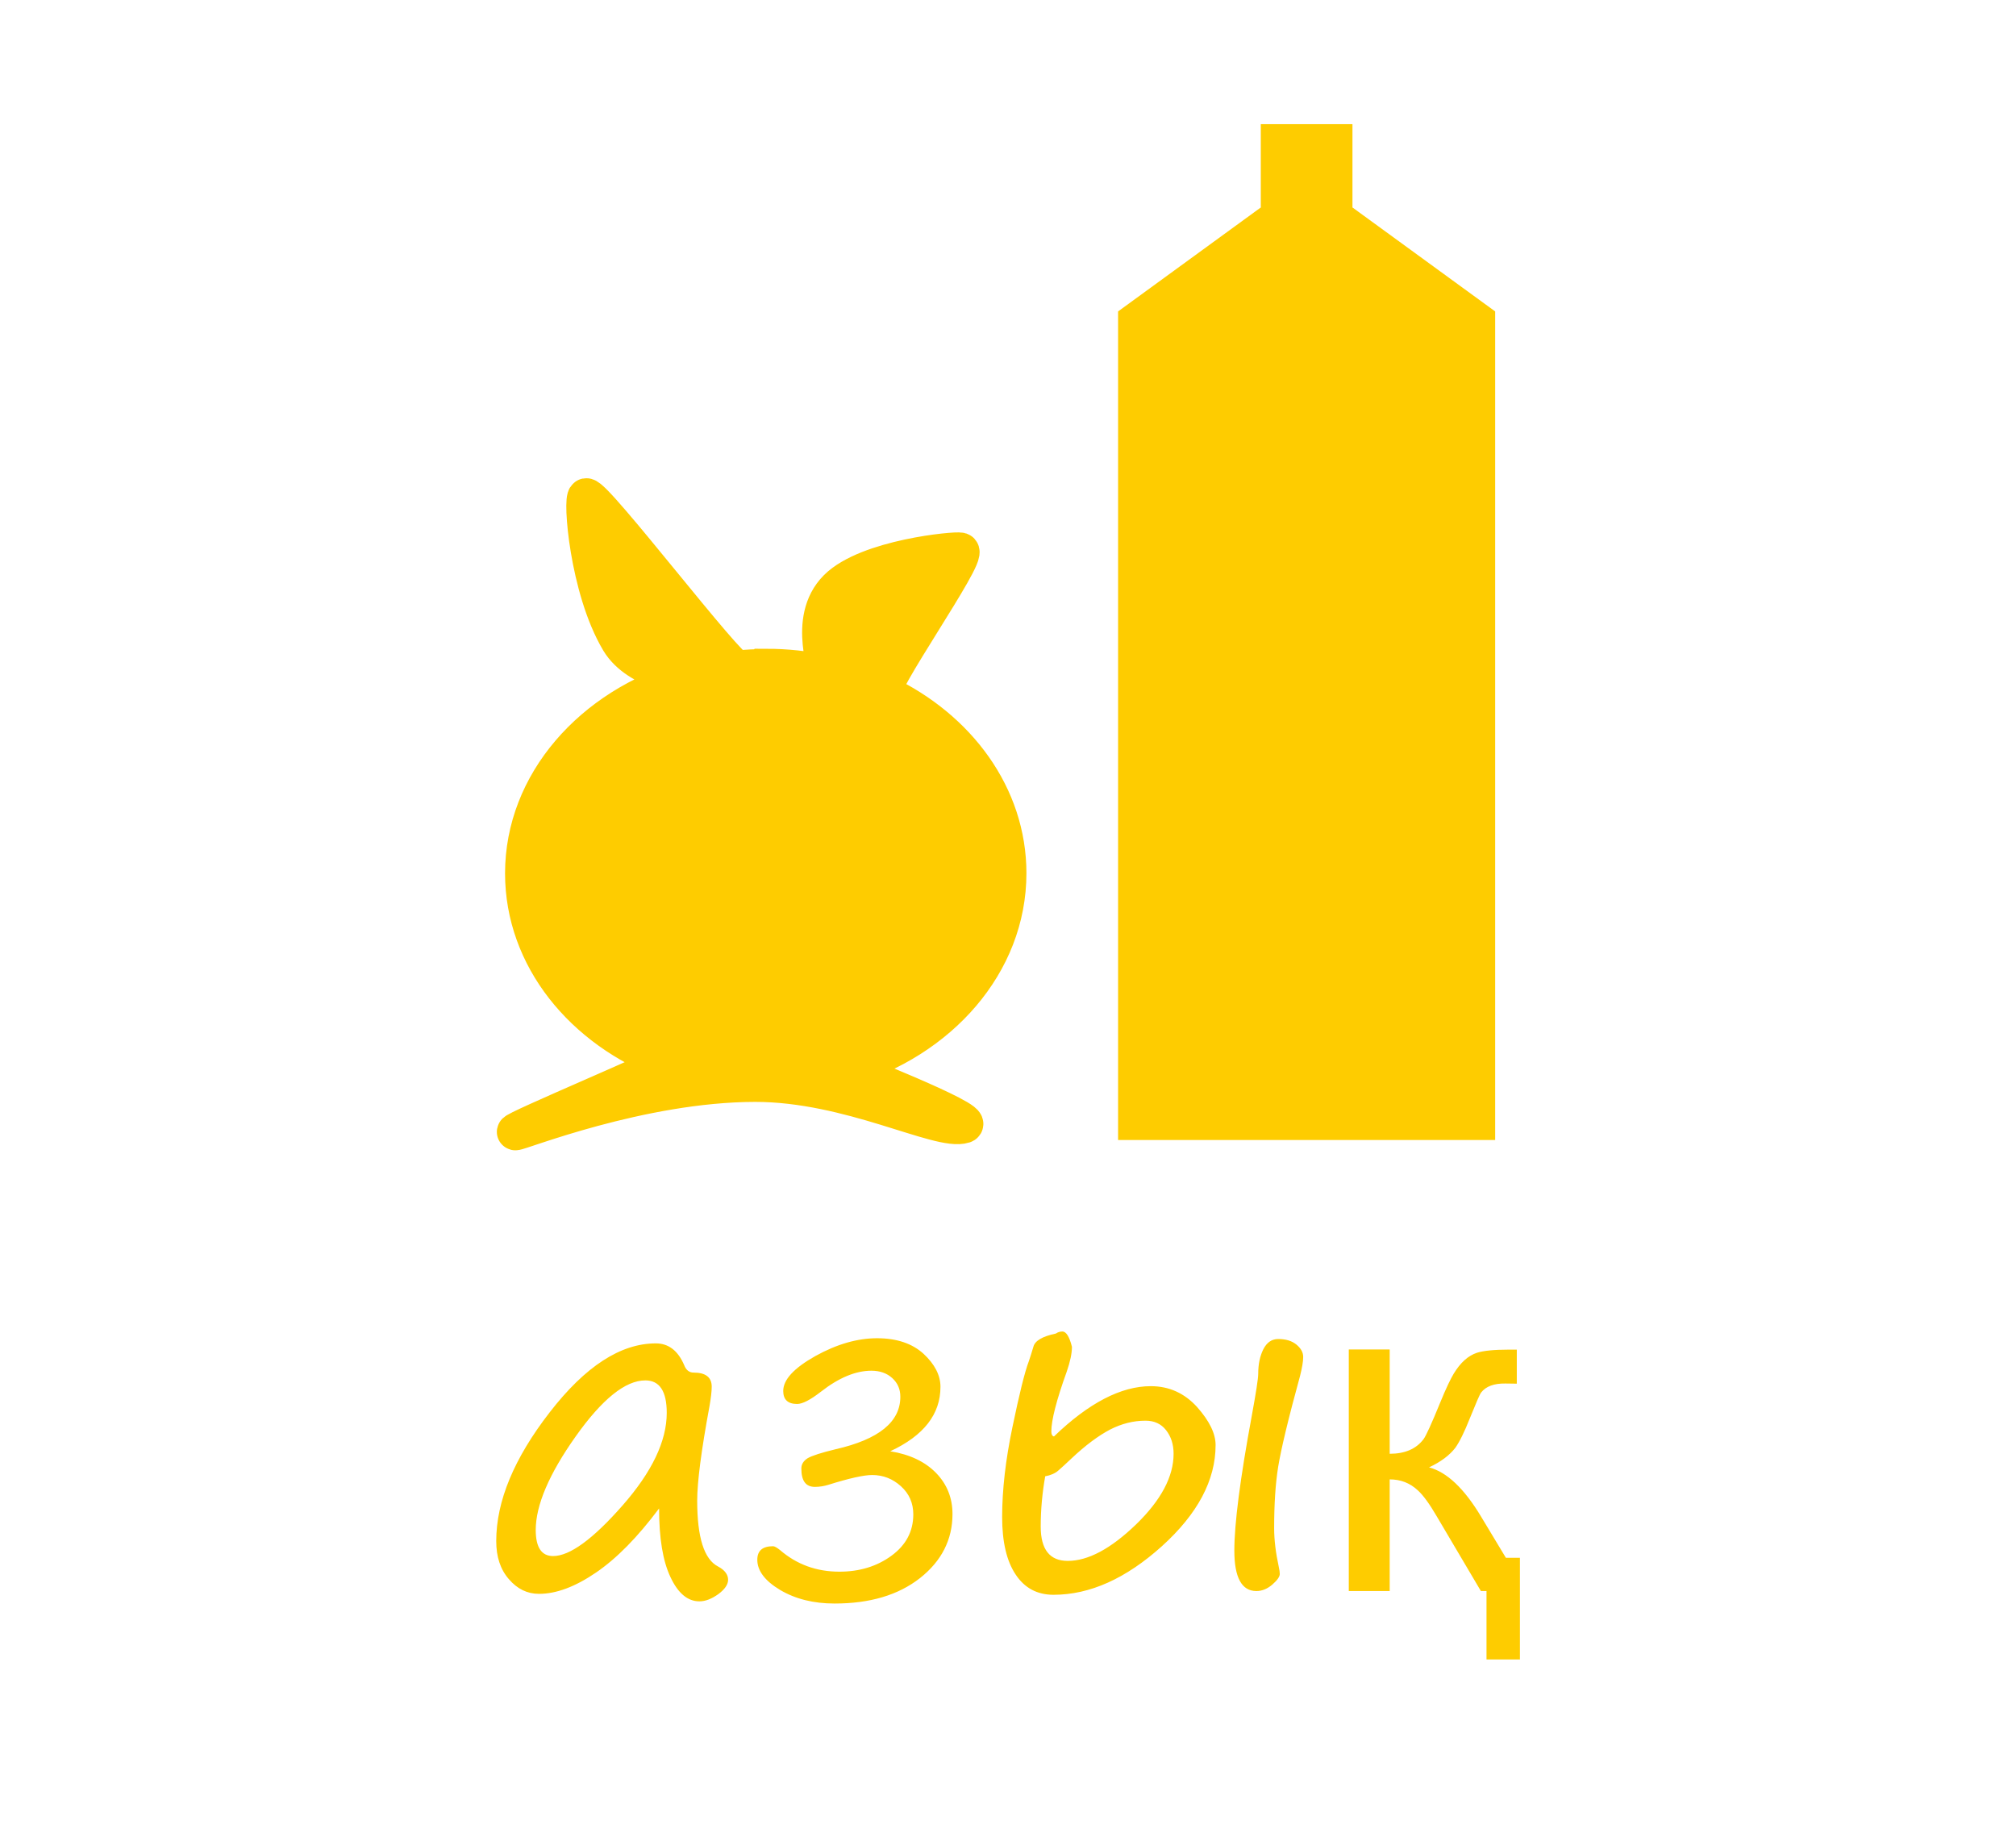
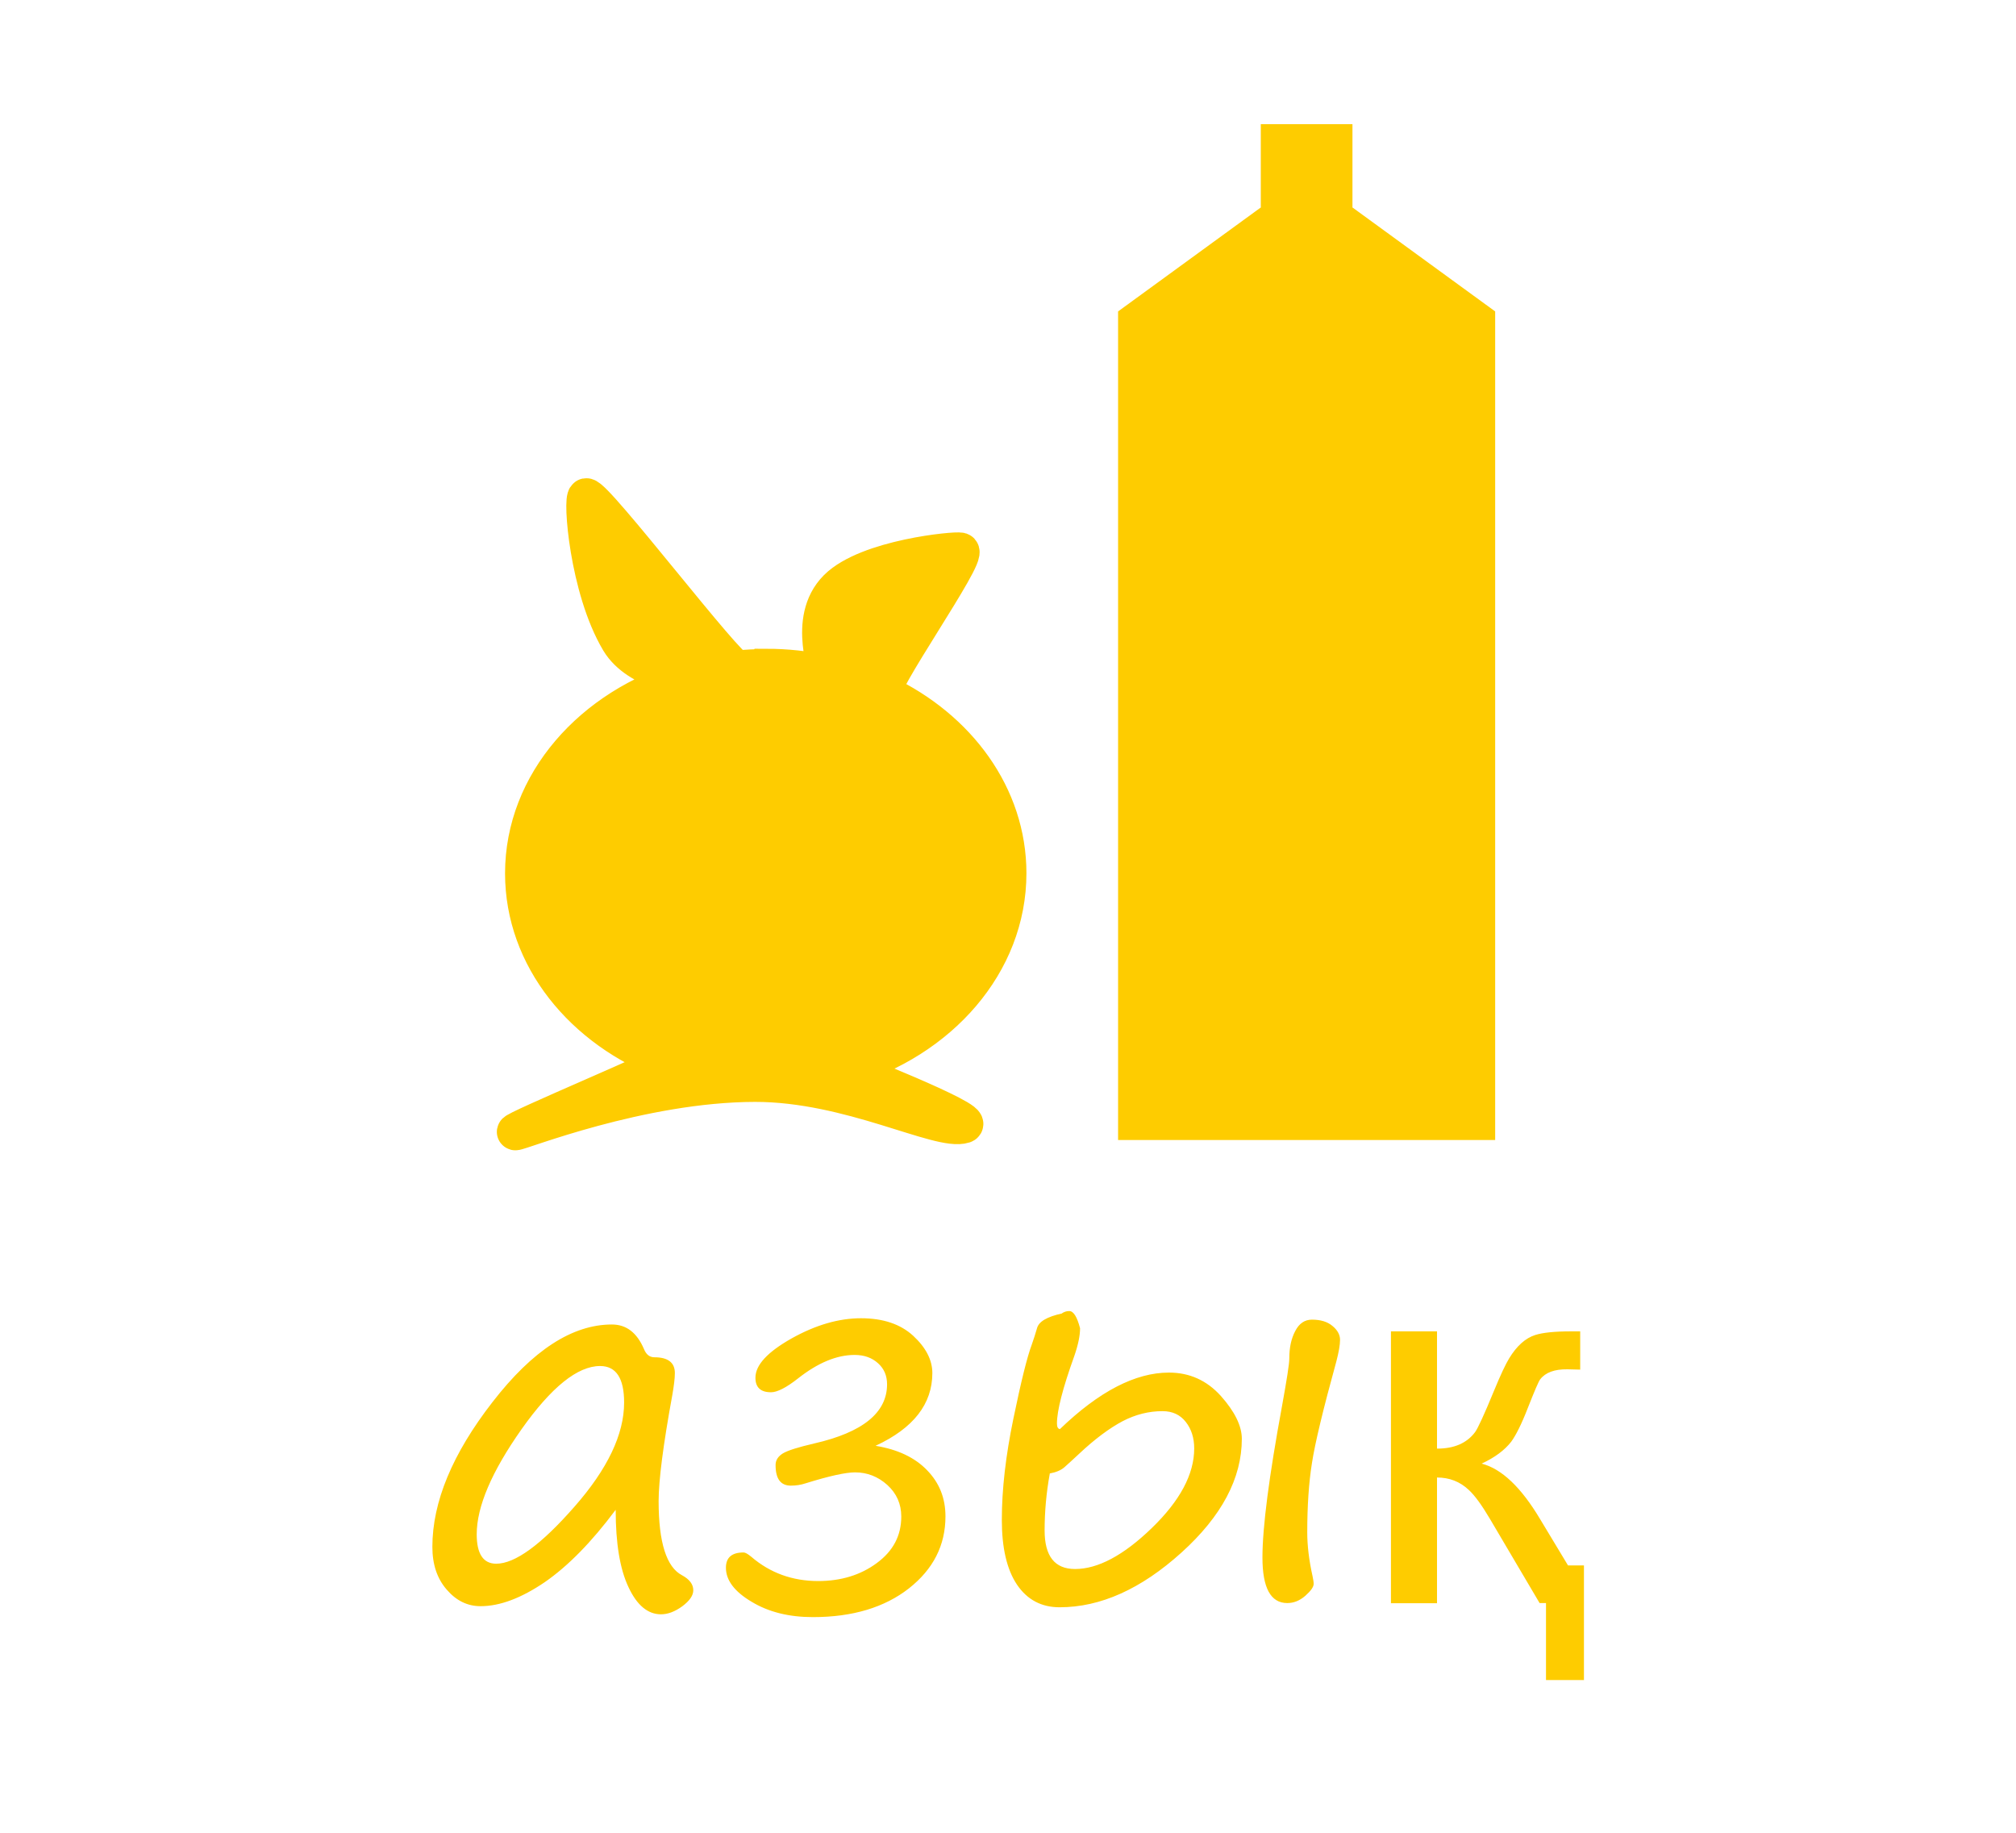
<svg xmlns="http://www.w3.org/2000/svg" xml:space="preserve" width="11mm" height="10mm" version="1.1" style="shape-rendering:geometricPrecision; text-rendering:geometricPrecision; image-rendering:optimizeQuality; fill-rule:evenodd; clip-rule:evenodd" viewBox="0 0 129.11 117.37">
  <defs>
    <style type="text/css">
   
    .str1 {stroke:#FECC00;stroke-width:5.87;stroke-miterlimit:22.926}
    .str0 {stroke:#FECC00;stroke-width:2.35;stroke-miterlimit:22.926}
    .fil0 {fill:none}
    .fil1 {fill:#FECC00}
    .fil2 {fill:#FECC00;fill-rule:nonzero}
   
  </style>
  </defs>
  <g id="Layer_x0020_1">
-     <g id="_980212792">
+     <g id="_1143693280">
      <polygon class="fil0" points="-0,0 129.11,0 129.11,117.37 -0,117.37 " />
      <g>
        <g>
          <polygon class="fil0 str0" points="72.78,20.54 83.68,12.6 94.58,20.54 94.58,71.83 72.78,71.83 " />
          <line class="fil0 str1" x1="83.68" y1="13.27" x2="83.68" y2="7.95" />
          <path class="fil1 str0" d="M49.04 42.74c-0.62,0 -1.23,0.03 -1.82,0.09 -0.59,0.06 -9.11,-11.14 -9.68,-11.03 -0.32,0.06 0.09,5.87 2.1,9.25 1.21,2.03 4.52,2.35 4.34,2.4 -6.08,1.78 -10.46,6.7 -10.46,12.48 0,5.39 3.79,10.02 9.23,12.07 0.26,0.1 -10.03,4.4 -9.75,4.49 0.2,0.06 7.99,-3.09 15.35,-3.1 6.09,-0.01 11.81,3.17 13.39,2.65 0.89,-0.29 -7.96,-3.76 -7.63,-3.63 6.08,-1.79 10.45,-6.7 10.45,-12.49 0,-4.96 -3.21,-9.28 -7.96,-11.53 -0.58,-0.27 5.53,-8.9 4.92,-9.11 -0.31,-0.1 -5.96,0.43 -7.92,2.38 -2.05,2.05 -0.42,5.53 -0.76,5.46 -1.21,-0.26 -2.49,-0.4 -3.79,-0.4z" />
          <polygon class="fil1" points="94.58,71.83 94.58,20.54 83.68,12.6 72.78,20.54 72.78,71.83 " />
        </g>
-         <path class="fil2" d="M42.21 96.6c-1.36,1.82 -2.7,3.19 -4.03,4.1 -1.33,0.91 -2.55,1.37 -3.66,1.37 -0.75,0 -1.39,-0.31 -1.93,-0.94 -0.55,-0.63 -0.81,-1.44 -0.81,-2.44 0,-2.55 1.14,-5.3 3.42,-8.24 2.28,-2.95 4.55,-4.42 6.8,-4.42 0.81,0 1.42,0.46 1.82,1.4 0.12,0.31 0.32,0.47 0.6,0.47 0.77,0 1.16,0.3 1.16,0.9 0,0.3 -0.05,0.72 -0.14,1.24 -0.53,2.86 -0.79,4.88 -0.79,6.06 0,2.35 0.44,3.76 1.34,4.22 0.43,0.23 0.64,0.52 0.64,0.85 0,0.3 -0.21,0.61 -0.63,0.92 -0.42,0.3 -0.82,0.46 -1.21,0.46 -0.75,0 -1.37,-0.52 -1.85,-1.55 -0.49,-1.03 -0.73,-2.49 -0.73,-4.39zm-0.88 -8.2c-1.28,0 -2.77,1.2 -4.47,3.6 -1.7,2.4 -2.55,4.4 -2.55,5.98 0,1.11 0.37,1.67 1.11,1.67 1.07,0 2.55,-1.08 4.44,-3.23 1.89,-2.15 2.84,-4.13 2.84,-5.94 0,-1.39 -0.46,-2.08 -1.37,-2.08zm15.69 4.54c1.25,0.2 2.23,0.67 2.93,1.39 0.7,0.72 1.05,1.6 1.05,2.63 0,1.64 -0.7,3.01 -2.08,4.1 -1.39,1.09 -3.21,1.63 -5.47,1.63 -1.35,0 -2.51,-0.29 -3.49,-0.87 -0.97,-0.58 -1.46,-1.23 -1.46,-1.93 0,-0.59 0.34,-0.87 1.01,-0.87 0.09,0 0.24,0.08 0.45,0.25 1.07,0.92 2.33,1.38 3.8,1.38 1.29,0 2.4,-0.34 3.33,-1.02 0.93,-0.68 1.4,-1.56 1.4,-2.65 0,-0.72 -0.26,-1.32 -0.79,-1.8 -0.53,-0.48 -1.14,-0.72 -1.85,-0.72 -0.53,0 -1.47,0.21 -2.81,0.63 -0.26,0.08 -0.55,0.13 -0.85,0.13 -0.59,0 -0.87,-0.39 -0.87,-1.18 0,-0.27 0.14,-0.49 0.41,-0.66 0.28,-0.16 0.87,-0.35 1.78,-0.57 2.77,-0.63 4.15,-1.75 4.15,-3.36 0,-0.49 -0.17,-0.88 -0.52,-1.2 -0.34,-0.31 -0.79,-0.47 -1.33,-0.47 -1.01,0 -2.09,0.45 -3.23,1.34 -0.67,0.52 -1.18,0.79 -1.53,0.79 -0.59,0 -0.89,-0.28 -0.89,-0.83 0,-0.73 0.69,-1.47 2.06,-2.24 1.37,-0.76 2.69,-1.14 3.95,-1.14 1.26,0 2.26,0.34 2.98,1 0.72,0.67 1.08,1.38 1.08,2.11 0,1.76 -1.07,3.13 -3.22,4.13zm10.6 -7.54c0.13,-0.09 0.27,-0.13 0.42,-0.13 0.24,0 0.45,0.33 0.61,0.98 0,0.42 -0.11,0.94 -0.33,1.58 -0.66,1.83 -0.99,3.12 -0.99,3.84 0,0.19 0.06,0.3 0.17,0.32 2.23,-2.15 4.3,-3.22 6.2,-3.22 1.17,0 2.16,0.45 2.96,1.33 0.79,0.89 1.19,1.7 1.19,2.44 0,2.25 -1.15,4.41 -3.44,6.48 -2.3,2.07 -4.61,3.11 -6.94,3.11 -1.04,0 -1.85,-0.43 -2.42,-1.29 -0.58,-0.86 -0.87,-2.09 -0.87,-3.69 0,-1.74 0.22,-3.66 0.66,-5.76 0.44,-2.11 0.78,-3.51 1.05,-4.22 0.1,-0.3 0.2,-0.61 0.29,-0.92 0.1,-0.39 0.58,-0.67 1.44,-0.85zm-0.68 9.13c-0.19,1.07 -0.29,2.15 -0.29,3.23 0,1.47 0.58,2.2 1.73,2.2 1.3,0 2.75,-0.77 4.37,-2.33 1.61,-1.56 2.41,-3.07 2.41,-4.53 0,-0.6 -0.16,-1.1 -0.48,-1.51 -0.32,-0.41 -0.76,-0.61 -1.32,-0.61 -0.77,0 -1.53,0.19 -2.27,0.57 -0.74,0.39 -1.57,1 -2.48,1.86 -0.35,0.33 -0.63,0.59 -0.84,0.77 -0.21,0.18 -0.49,0.3 -0.83,0.36zm14.66 3.34c0,0.74 0.1,1.57 0.3,2.49 0.04,0.18 0.06,0.32 0.06,0.44 0,0.17 -0.16,0.4 -0.48,0.68 -0.32,0.27 -0.65,0.41 -1.02,0.41 -0.94,0 -1.41,-0.87 -1.41,-2.59 0,-1.71 0.37,-4.6 1.12,-8.65 0.27,-1.48 0.41,-2.37 0.41,-2.68 0,-0.61 0.11,-1.13 0.33,-1.57 0.22,-0.43 0.54,-0.65 0.95,-0.65 0.49,0 0.88,0.12 1.17,0.36 0.29,0.24 0.43,0.5 0.43,0.79 0,0.29 -0.07,0.69 -0.2,1.21 -0.76,2.77 -1.22,4.71 -1.4,5.81 -0.18,1.11 -0.26,2.43 -0.26,3.95zm15.75 8.4l-2.15 0 0 -4.38 -0.36 0 -2.83 -4.79c-0.46,-0.79 -0.86,-1.34 -1.2,-1.65 -0.51,-0.48 -1.11,-0.71 -1.81,-0.71l0 7.15 -2.62 0 0 -15.47 2.62 0 0 6.68c0.97,0 1.7,-0.31 2.17,-0.94 0.15,-0.2 0.51,-0.98 1.06,-2.33 0.38,-0.93 0.68,-1.55 0.87,-1.86 0.43,-0.71 0.92,-1.15 1.49,-1.34 0.42,-0.13 1.09,-0.2 2.02,-0.2l0.53 0 0 2.18 -0.73 -0.01c-0.73,-0.01 -1.24,0.18 -1.55,0.57 -0.1,0.13 -0.33,0.68 -0.72,1.64 -0.36,0.91 -0.68,1.55 -0.94,1.91 -0.37,0.48 -0.93,0.9 -1.68,1.25 1.14,0.3 2.25,1.35 3.33,3.15l1.59 2.64 0.9 0 0 6.53z" />
+         <path class="fil2" d="M39.42 96.7c-1.53,2.05 -3.04,3.59 -4.53,4.62 -1.5,1.02 -2.87,1.54 -4.11,1.54 -0.84,0 -1.56,-0.35 -2.17,-1.06 -0.62,-0.71 -0.92,-1.62 -0.92,-2.74 0,-2.87 1.28,-5.96 3.85,-9.27 2.57,-3.32 5.11,-4.97 7.65,-4.97 0.92,0 1.6,0.52 2.05,1.57 0.14,0.35 0.36,0.53 0.67,0.53 0.87,0 1.31,0.34 1.31,1.01 0,0.34 -0.06,0.81 -0.16,1.39 -0.59,3.22 -0.88,5.5 -0.88,6.81 0,2.64 0.5,4.23 1.5,4.75 0.48,0.26 0.72,0.58 0.72,0.96 0,0.34 -0.24,0.68 -0.71,1.03 -0.47,0.34 -0.92,0.51 -1.36,0.51 -0.84,0 -1.54,-0.58 -2.08,-1.74 -0.55,-1.16 -0.82,-2.81 -0.82,-4.94zm-0.99 -9.22c-1.44,0 -3.12,1.35 -5.03,4.05 -1.91,2.71 -2.87,4.95 -2.87,6.73 0,1.25 0.42,1.88 1.25,1.88 1.2,0 2.87,-1.21 5,-3.64 2.13,-2.42 3.19,-4.65 3.19,-6.68 0,-1.56 -0.51,-2.34 -1.54,-2.34zm17.65 5.11c1.41,0.23 2.51,0.75 3.29,1.56 0.79,0.81 1.18,1.79 1.18,2.96 0,1.85 -0.78,3.38 -2.34,4.61 -1.56,1.22 -3.61,1.84 -6.15,1.84 -1.52,0 -2.83,-0.32 -3.92,-0.98 -1.1,-0.65 -1.65,-1.38 -1.65,-2.18 0,-0.66 0.38,-0.98 1.13,-0.98 0.11,0 0.27,0.09 0.5,0.28 1.2,1.03 2.63,1.55 4.28,1.55 1.45,0 2.71,-0.38 3.75,-1.15 1.05,-0.77 1.57,-1.76 1.57,-2.98 0,-0.81 -0.3,-1.48 -0.89,-2.02 -0.6,-0.54 -1.29,-0.81 -2.07,-0.81 -0.6,0 -1.65,0.23 -3.16,0.7 -0.3,0.1 -0.62,0.15 -0.95,0.15 -0.66,0 -0.98,-0.44 -0.98,-1.32 0,-0.31 0.16,-0.55 0.46,-0.74 0.31,-0.19 0.98,-0.4 2.01,-0.64 3.11,-0.71 4.67,-1.97 4.67,-3.79 0,-0.55 -0.19,-1 -0.58,-1.35 -0.39,-0.35 -0.88,-0.53 -1.5,-0.53 -1.14,0 -2.35,0.5 -3.63,1.51 -0.75,0.59 -1.33,0.88 -1.72,0.88 -0.67,0 -1,-0.31 -1,-0.93 0,-0.82 0.78,-1.65 2.32,-2.52 1.54,-0.86 3.02,-1.29 4.44,-1.29 1.42,0 2.54,0.38 3.35,1.13 0.81,0.75 1.22,1.55 1.22,2.38 0,1.98 -1.21,3.53 -3.62,4.65zm11.92 -8.48c0.15,-0.1 0.3,-0.15 0.48,-0.15 0.27,0 0.5,0.37 0.69,1.1 0,0.47 -0.12,1.06 -0.37,1.78 -0.74,2.06 -1.11,3.5 -1.11,4.32 0,0.22 0.06,0.34 0.19,0.36 2.51,-2.42 4.84,-3.62 6.98,-3.62 1.32,0 2.43,0.5 3.33,1.5 0.89,1 1.34,1.92 1.34,2.74 0,2.53 -1.29,4.96 -3.87,7.29 -2.58,2.33 -5.18,3.5 -7.8,3.5 -1.17,0 -2.08,-0.49 -2.73,-1.45 -0.65,-0.97 -0.97,-2.35 -0.97,-4.15 0,-1.96 0.25,-4.11 0.74,-6.48 0.49,-2.37 0.88,-3.95 1.18,-4.75 0.12,-0.34 0.23,-0.68 0.33,-1.03 0.11,-0.44 0.65,-0.75 1.62,-0.96zm-0.77 10.27c-0.22,1.21 -0.33,2.42 -0.33,3.63 0,1.65 0.65,2.47 1.95,2.47 1.46,0 3.1,-0.87 4.91,-2.62 1.81,-1.75 2.72,-3.45 2.72,-5.1 0,-0.68 -0.18,-1.24 -0.54,-1.7 -0.36,-0.46 -0.85,-0.69 -1.49,-0.69 -0.87,0 -1.72,0.21 -2.55,0.64 -0.83,0.44 -1.77,1.13 -2.79,2.09 -0.4,0.37 -0.71,0.66 -0.94,0.86 -0.23,0.2 -0.55,0.33 -0.94,0.4zm16.49 3.76c0,0.83 0.11,1.77 0.34,2.8 0.04,0.2 0.07,0.36 0.07,0.49 0,0.2 -0.18,0.45 -0.54,0.77 -0.36,0.31 -0.74,0.46 -1.15,0.46 -1.06,0 -1.59,-0.97 -1.59,-2.92 0,-1.93 0.42,-5.17 1.26,-9.73 0.3,-1.66 0.46,-2.66 0.46,-3.01 0,-0.69 0.12,-1.27 0.38,-1.76 0.25,-0.49 0.61,-0.73 1.07,-0.73 0.55,0 0.99,0.13 1.31,0.4 0.33,0.27 0.49,0.57 0.49,0.89 0,0.33 -0.08,0.78 -0.23,1.36 -0.86,3.12 -1.38,5.29 -1.57,6.54 -0.2,1.25 -0.3,2.73 -0.3,4.44zm17.71 9.45l-2.42 0 0 -4.93 -0.41 0 -3.18 -5.39c-0.52,-0.88 -0.97,-1.5 -1.35,-1.85 -0.57,-0.54 -1.25,-0.8 -2.04,-0.8l0 8.05 -2.95 0 0 -17.41 2.95 0 0 7.51c1.1,0 1.91,-0.35 2.44,-1.06 0.17,-0.23 0.58,-1.11 1.2,-2.62 0.43,-1.05 0.76,-1.74 0.98,-2.1 0.48,-0.79 1.04,-1.3 1.68,-1.5 0.48,-0.15 1.23,-0.23 2.28,-0.23l0.59 0 0 2.45 -0.82 -0.02c-0.82,-0.01 -1.4,0.2 -1.74,0.64 -0.11,0.14 -0.37,0.76 -0.8,1.85 -0.4,1.03 -0.76,1.74 -1.06,2.15 -0.42,0.54 -1.05,1.01 -1.89,1.4 1.28,0.33 2.53,1.52 3.74,3.55l1.79 2.97 1.02 0 0 7.35z" />
      </g>
    </g>
  </g>
</svg>
